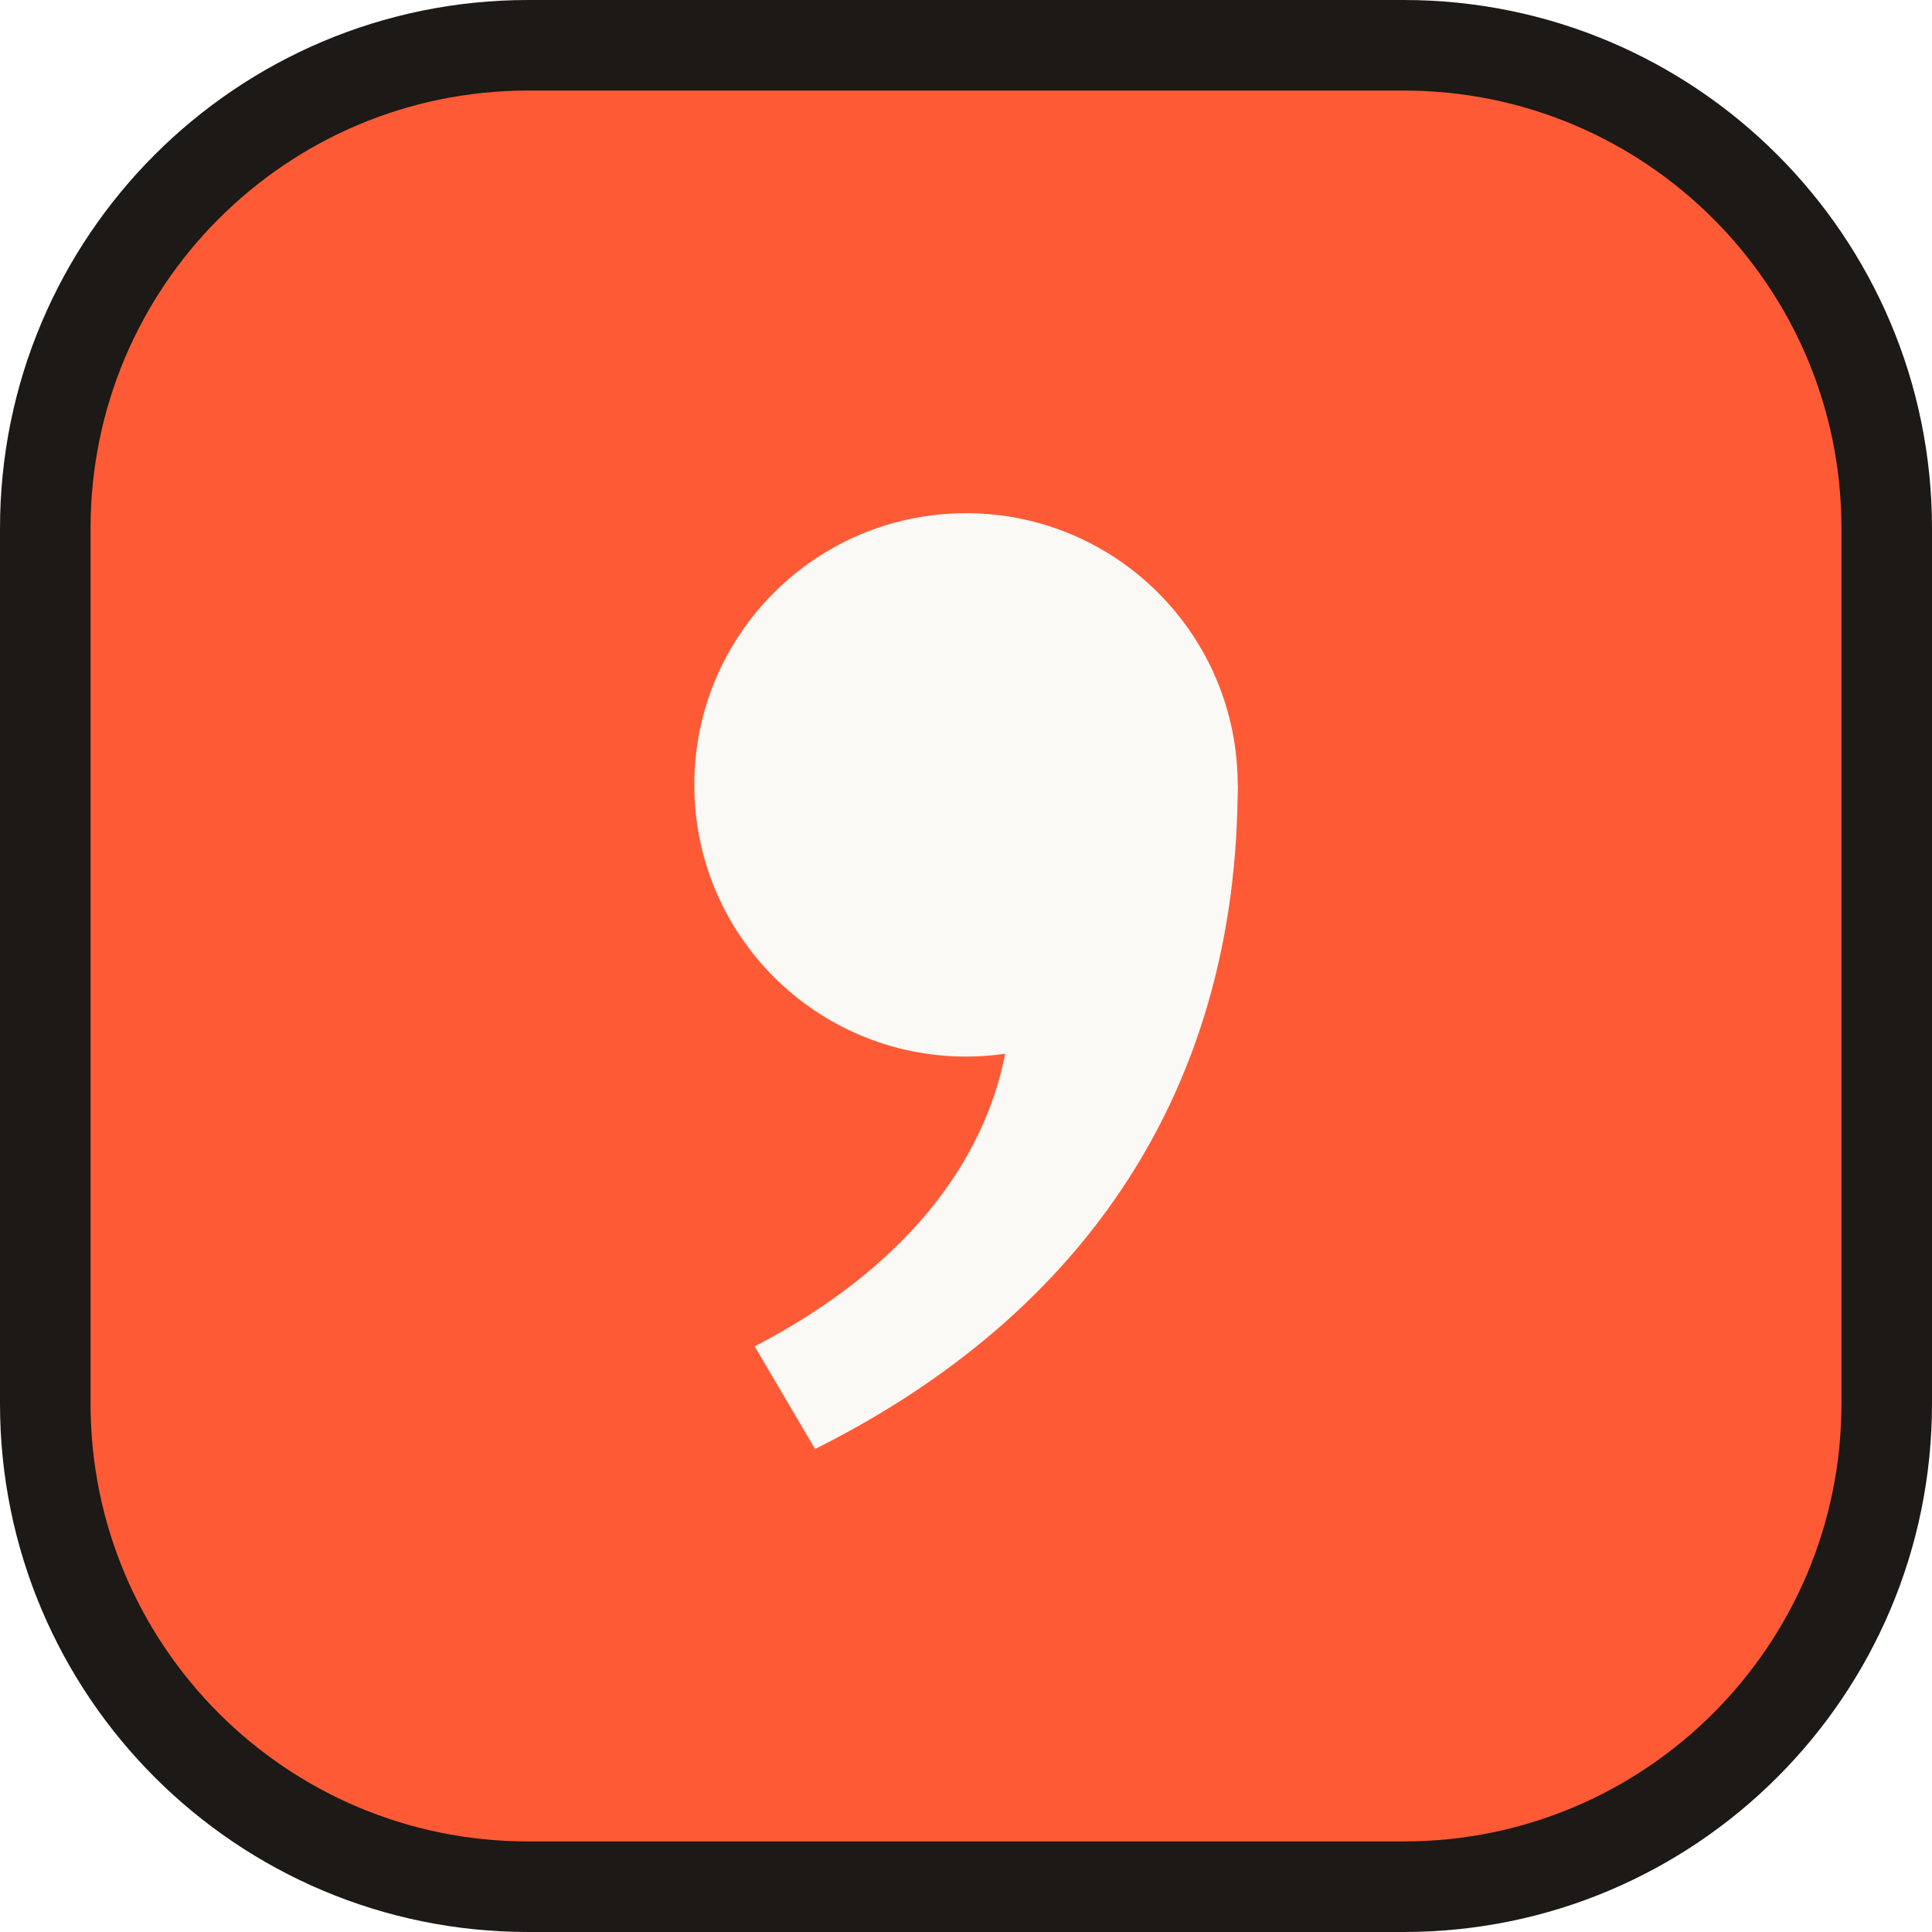
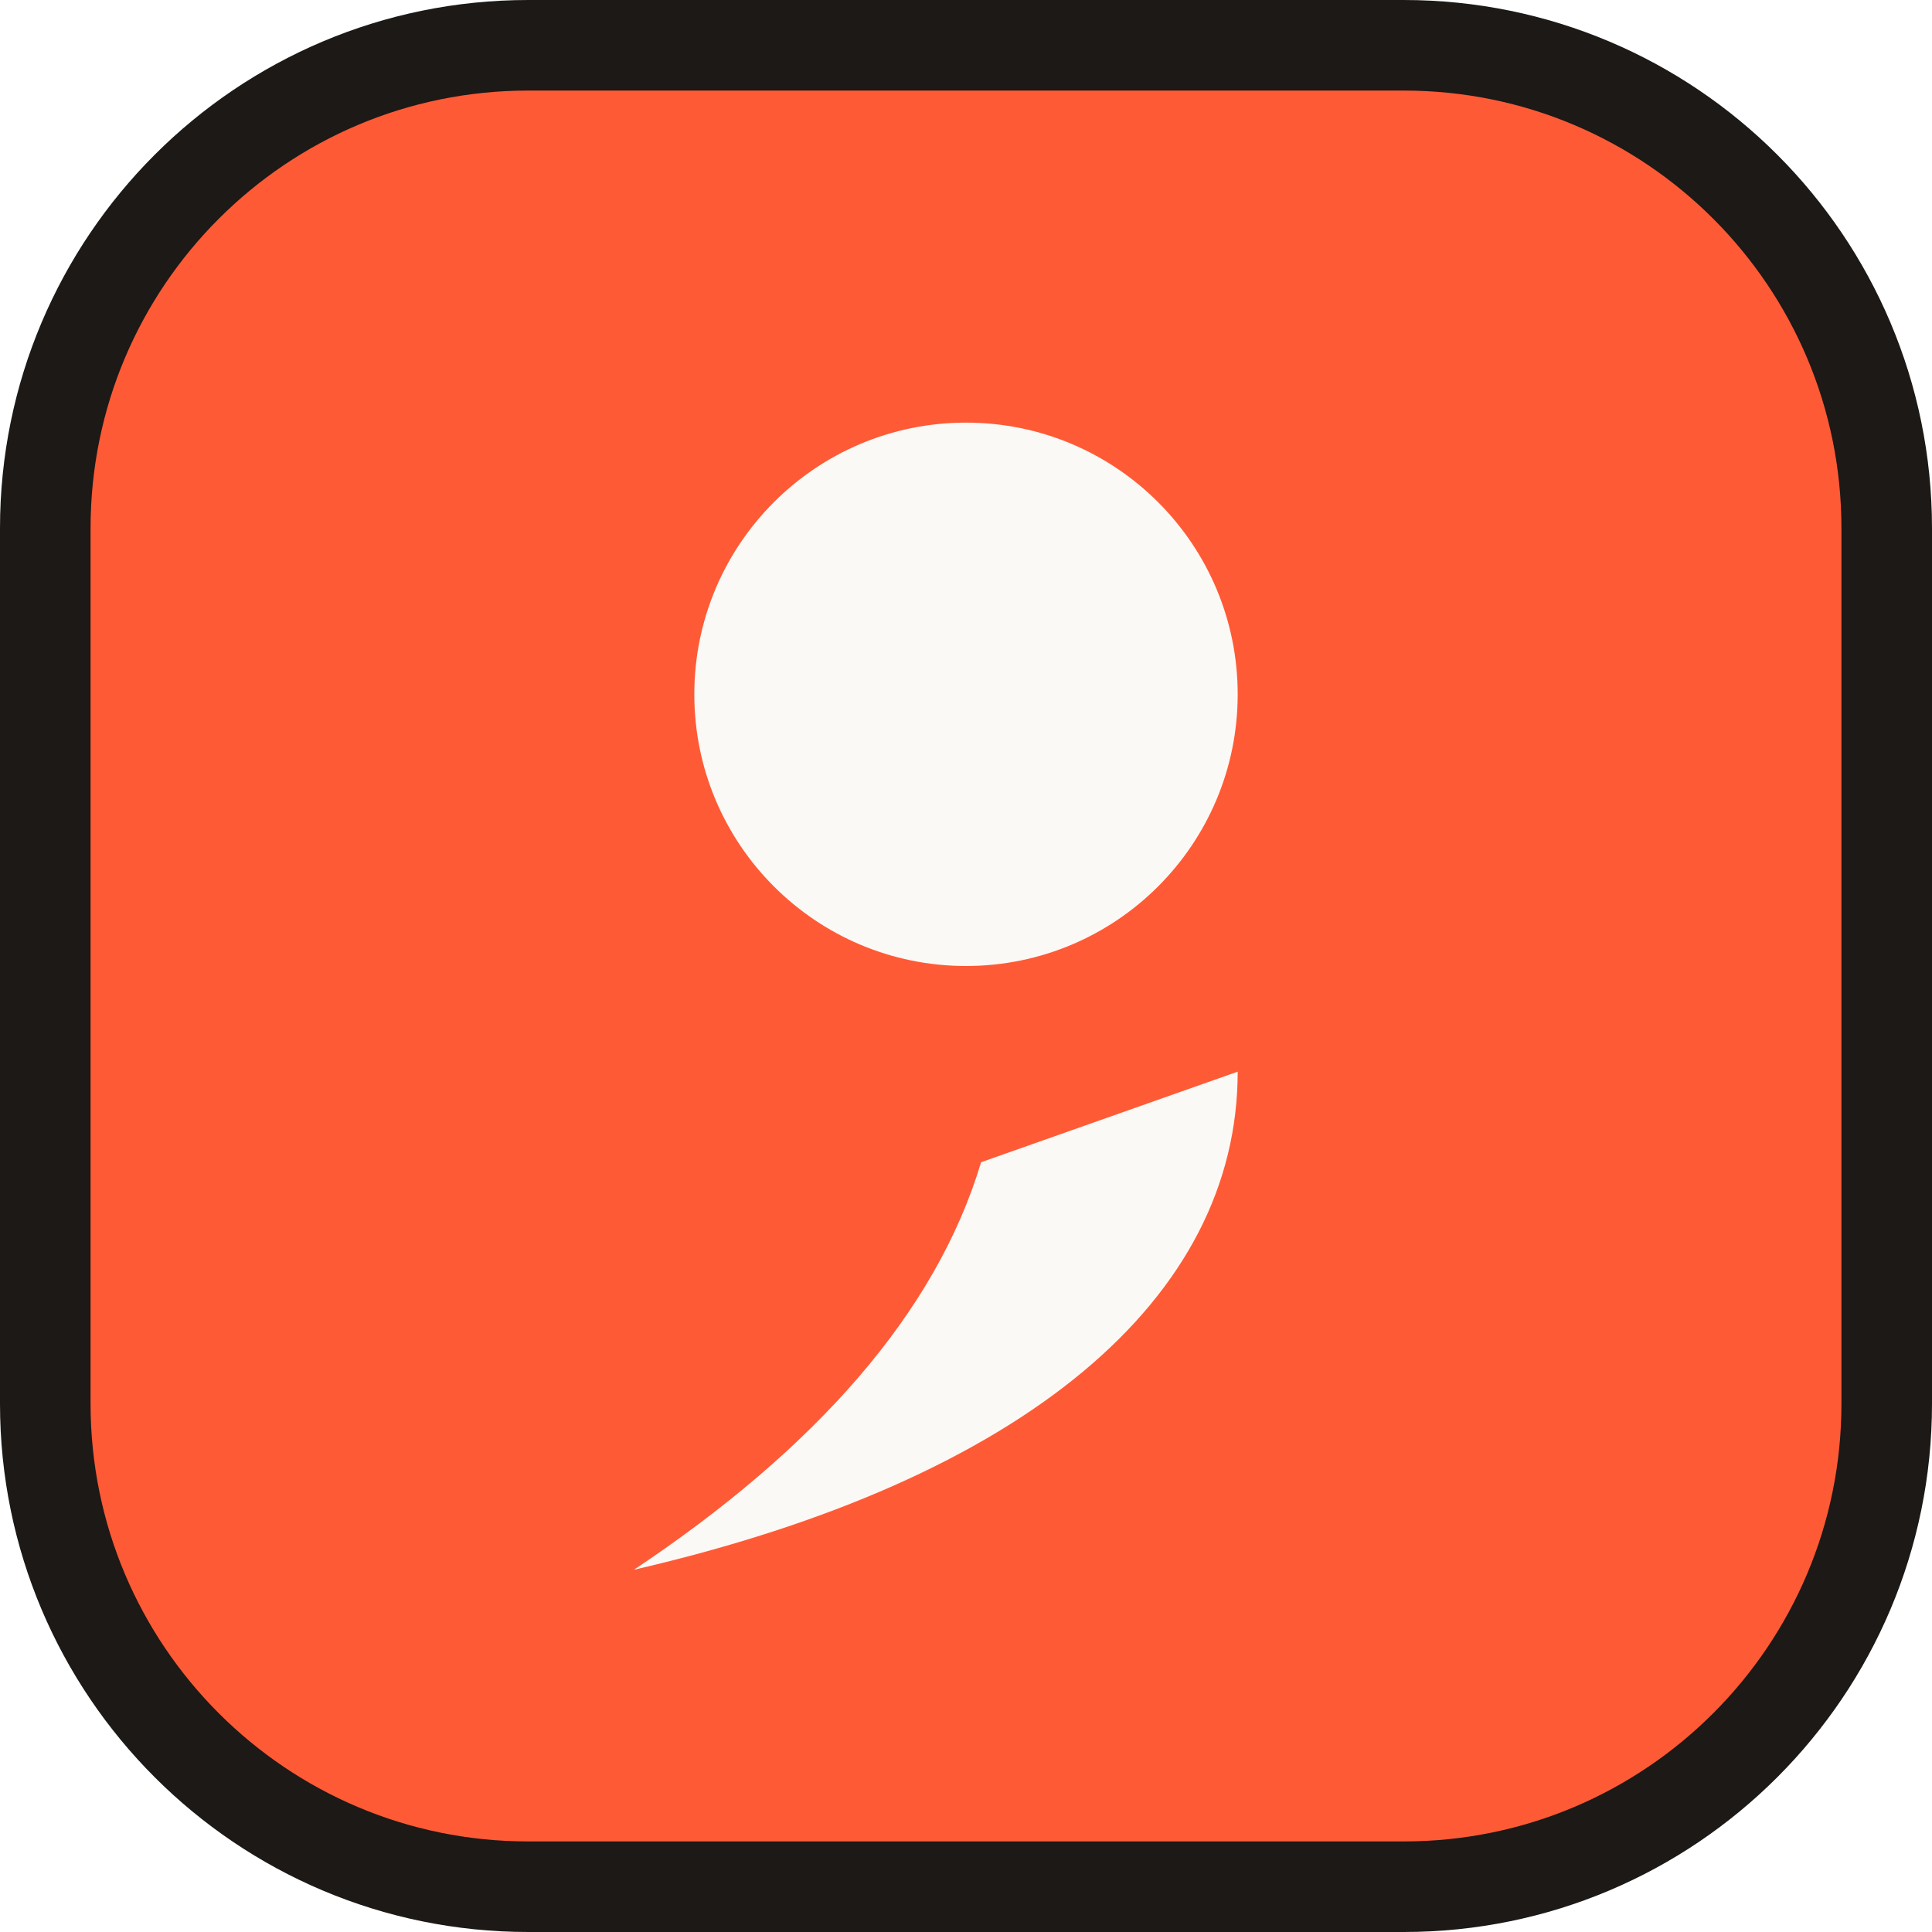
<svg xmlns="http://www.w3.org/2000/svg" viewBox="0 0 64 64" role="img" aria-label="Send, thanks">
  <rect x="1.5" y="1.5" width="61" height="61" rx="16" fill="#FF5A36" stroke="#1C1916" stroke-width="3" />
-   <circle cx="32" cy="26" r="9" fill="#FBF9F5" />
-   <path d="M41 26C41 36 36 43.5 27 48L25 44.6C30 42 32.6 38.5 33.3 34.9Z" fill="#FBF9F5" />
+   <circle cx="32" cy="23" r="9" fill="#FBF9F5" />
+   <path d="M41 35.5C41 43 34 49 21 52C27 48 31 43.5 32.5 38.5Z" fill="#FBF9F5" />
</svg>
